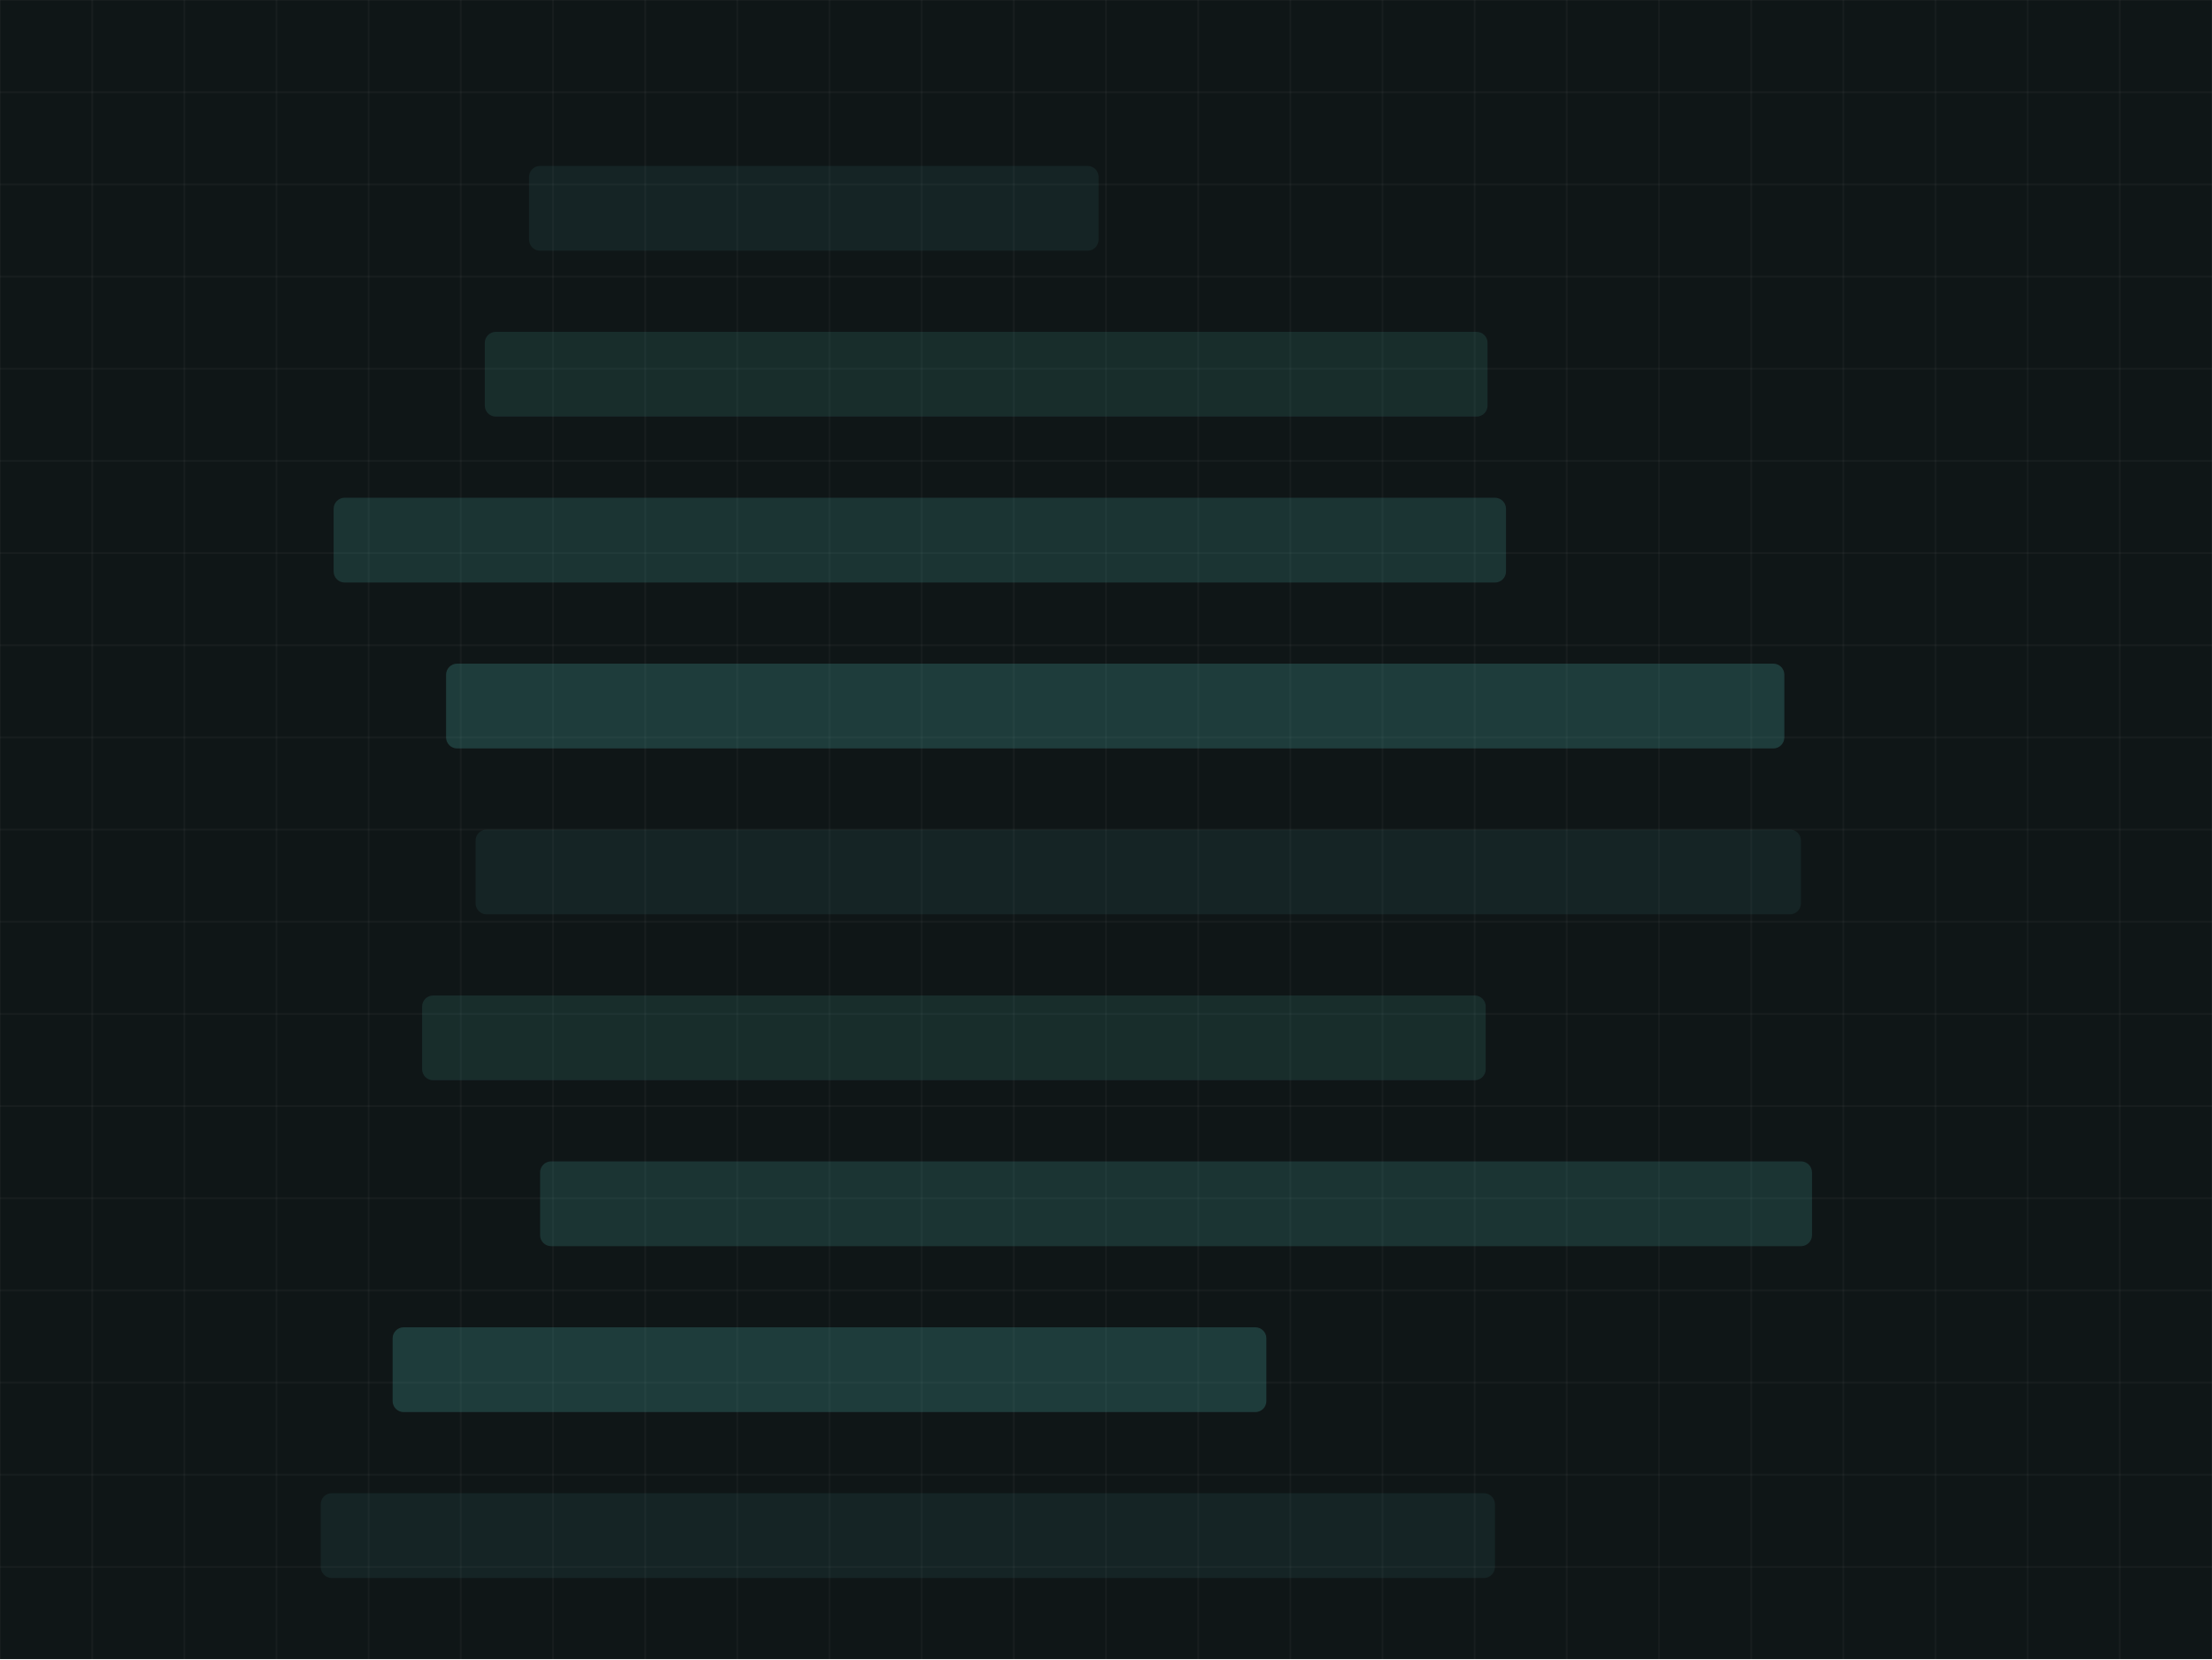
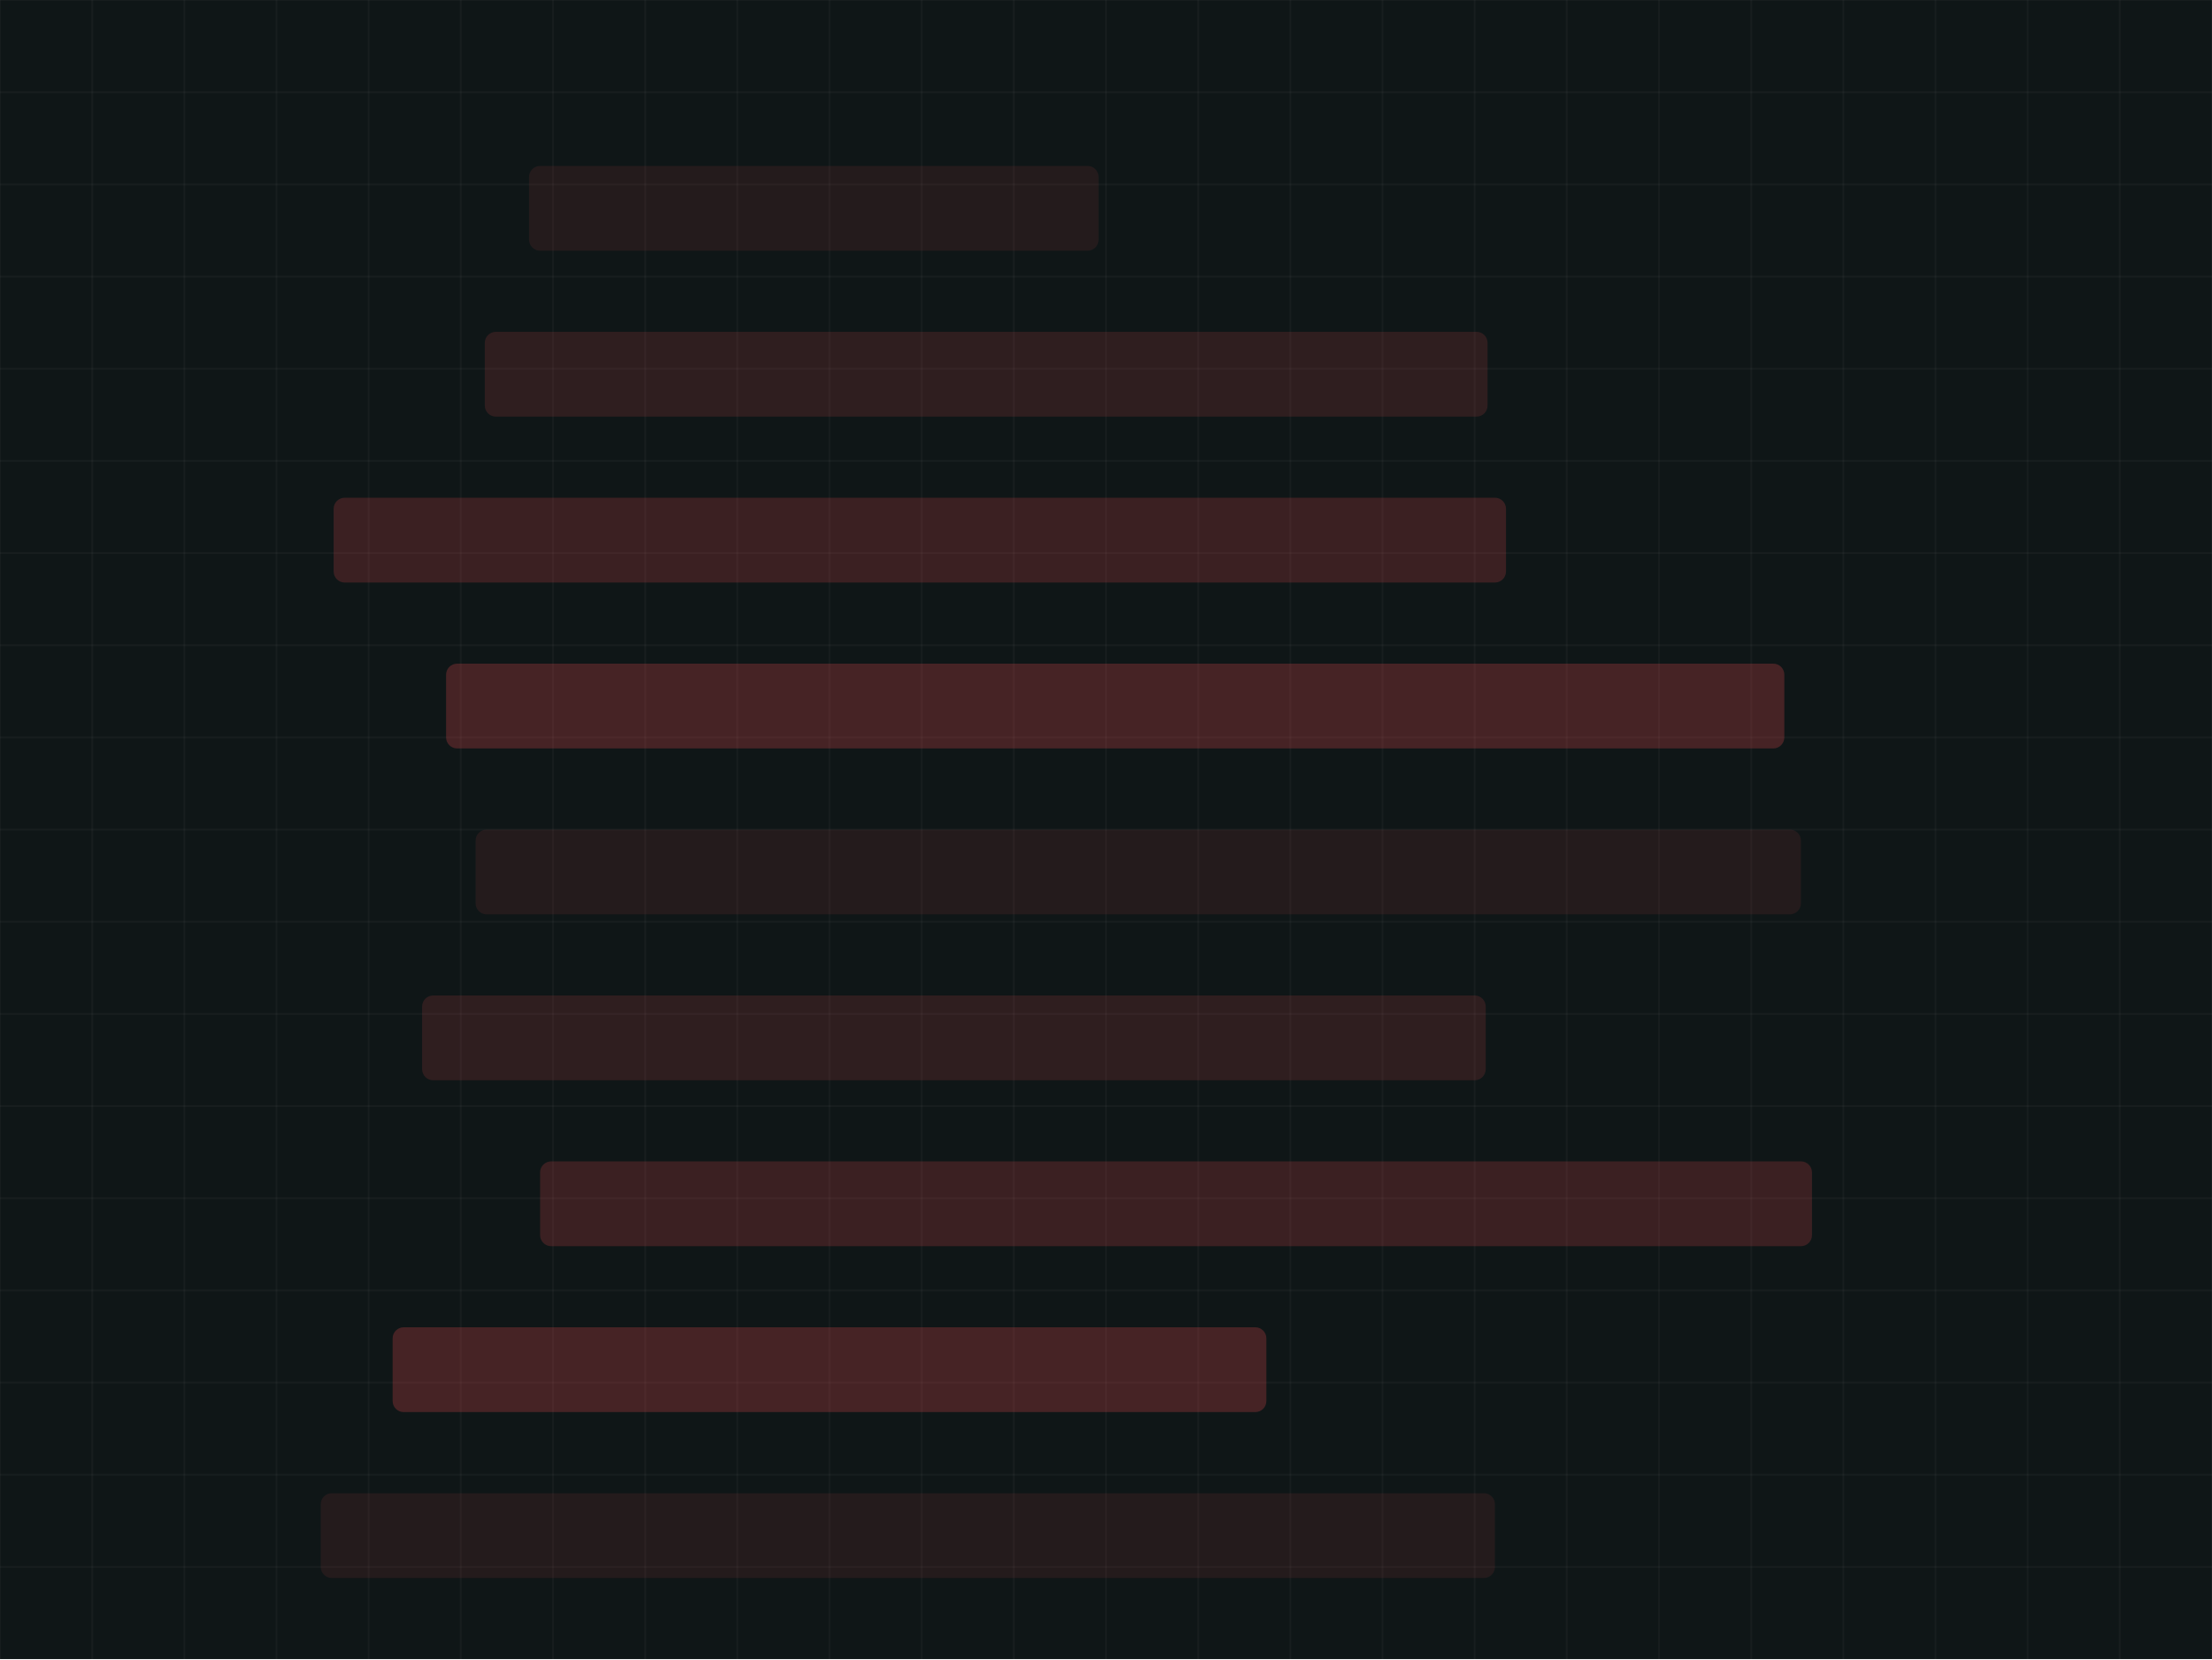
<svg xmlns="http://www.w3.org/2000/svg" viewBox="0 0 1200 900" width="1200" height="900" role="img" aria-label="Layered pattern">
  <defs />
  <style>.bar{animation:bd 6.5s ease-in-out infinite}@keyframes bd{0%,100%{transform:translateX(-16px);opacity:.5}50%{transform:translateX(16px);opacity:1}}@media (prefers-reduced-motion: reduce){*{animation:none!important}.dw{stroke-dashoffset:0!important}.fin{opacity:1!important}}</style>
  <rect width="1200" height="900" fill="#0f1617" />
  <line x1="0" y1="0" x2="0" y2="900" stroke="#f1f6f6" stroke-width="1" opacity="0.035" />
  <line x1="50" y1="0" x2="50" y2="900" stroke="#f1f6f6" stroke-width="1" opacity="0.035" />
  <line x1="100" y1="0" x2="100" y2="900" stroke="#f1f6f6" stroke-width="1" opacity="0.035" />
  <line x1="150" y1="0" x2="150" y2="900" stroke="#f1f6f6" stroke-width="1" opacity="0.035" />
  <line x1="200" y1="0" x2="200" y2="900" stroke="#f1f6f6" stroke-width="1" opacity="0.035" />
  <line x1="250" y1="0" x2="250" y2="900" stroke="#f1f6f6" stroke-width="1" opacity="0.035" />
  <line x1="300" y1="0" x2="300" y2="900" stroke="#f1f6f6" stroke-width="1" opacity="0.035" />
  <line x1="350" y1="0" x2="350" y2="900" stroke="#f1f6f6" stroke-width="1" opacity="0.035" />
  <line x1="400" y1="0" x2="400" y2="900" stroke="#f1f6f6" stroke-width="1" opacity="0.035" />
  <line x1="450" y1="0" x2="450" y2="900" stroke="#f1f6f6" stroke-width="1" opacity="0.035" />
  <line x1="500" y1="0" x2="500" y2="900" stroke="#f1f6f6" stroke-width="1" opacity="0.035" />
  <line x1="550" y1="0" x2="550" y2="900" stroke="#f1f6f6" stroke-width="1" opacity="0.035" />
  <line x1="600" y1="0" x2="600" y2="900" stroke="#f1f6f6" stroke-width="1" opacity="0.035" />
  <line x1="650" y1="0" x2="650" y2="900" stroke="#f1f6f6" stroke-width="1" opacity="0.035" />
  <line x1="700" y1="0" x2="700" y2="900" stroke="#f1f6f6" stroke-width="1" opacity="0.035" />
  <line x1="750" y1="0" x2="750" y2="900" stroke="#f1f6f6" stroke-width="1" opacity="0.035" />
  <line x1="800" y1="0" x2="800" y2="900" stroke="#f1f6f6" stroke-width="1" opacity="0.035" />
  <line x1="850" y1="0" x2="850" y2="900" stroke="#f1f6f6" stroke-width="1" opacity="0.035" />
  <line x1="900" y1="0" x2="900" y2="900" stroke="#f1f6f6" stroke-width="1" opacity="0.035" />
  <line x1="950" y1="0" x2="950" y2="900" stroke="#f1f6f6" stroke-width="1" opacity="0.035" />
  <line x1="1000" y1="0" x2="1000" y2="900" stroke="#f1f6f6" stroke-width="1" opacity="0.035" />
  <line x1="1050" y1="0" x2="1050" y2="900" stroke="#f1f6f6" stroke-width="1" opacity="0.035" />
  <line x1="1100" y1="0" x2="1100" y2="900" stroke="#f1f6f6" stroke-width="1" opacity="0.035" />
  <line x1="1150" y1="0" x2="1150" y2="900" stroke="#f1f6f6" stroke-width="1" opacity="0.035" />
  <line x1="1200" y1="0" x2="1200" y2="900" stroke="#f1f6f6" stroke-width="1" opacity="0.035" />
  <line x1="0" y1="0" x2="1200" y2="0" stroke="#f1f6f6" stroke-width="1" opacity="0.035" />
  <line x1="0" y1="50" x2="1200" y2="50" stroke="#f1f6f6" stroke-width="1" opacity="0.035" />
  <line x1="0" y1="100" x2="1200" y2="100" stroke="#f1f6f6" stroke-width="1" opacity="0.035" />
  <line x1="0" y1="150" x2="1200" y2="150" stroke="#f1f6f6" stroke-width="1" opacity="0.035" />
  <line x1="0" y1="200" x2="1200" y2="200" stroke="#f1f6f6" stroke-width="1" opacity="0.035" />
  <line x1="0" y1="250" x2="1200" y2="250" stroke="#f1f6f6" stroke-width="1" opacity="0.035" />
  <line x1="0" y1="300" x2="1200" y2="300" stroke="#f1f6f6" stroke-width="1" opacity="0.035" />
  <line x1="0" y1="350" x2="1200" y2="350" stroke="#f1f6f6" stroke-width="1" opacity="0.035" />
  <line x1="0" y1="400" x2="1200" y2="400" stroke="#f1f6f6" stroke-width="1" opacity="0.035" />
  <line x1="0" y1="450" x2="1200" y2="450" stroke="#f1f6f6" stroke-width="1" opacity="0.035" />
  <line x1="0" y1="500" x2="1200" y2="500" stroke="#f1f6f6" stroke-width="1" opacity="0.035" />
  <line x1="0" y1="550" x2="1200" y2="550" stroke="#f1f6f6" stroke-width="1" opacity="0.035" />
  <line x1="0" y1="600" x2="1200" y2="600" stroke="#f1f6f6" stroke-width="1" opacity="0.035" />
  <line x1="0" y1="650" x2="1200" y2="650" stroke="#f1f6f6" stroke-width="1" opacity="0.035" />
  <line x1="0" y1="700" x2="1200" y2="700" stroke="#f1f6f6" stroke-width="1" opacity="0.035" />
  <line x1="0" y1="750" x2="1200" y2="750" stroke="#f1f6f6" stroke-width="1" opacity="0.035" />
  <line x1="0" y1="800" x2="1200" y2="800" stroke="#f1f6f6" stroke-width="1" opacity="0.035" />
  <line x1="0" y1="850" x2="1200" y2="850" stroke="#f1f6f6" stroke-width="1" opacity="0.035" />
  <line x1="0" y1="900" x2="1200" y2="900" stroke="#f1f6f6" stroke-width="1" opacity="0.035" />
-   <rect class="bar" x="287" y="90" width="309" height="46" rx="6" fill="#4aa8a0" opacity="0.100" style="animation-delay:0.00s" />
-   <rect class="bar" x="263" y="180" width="544" height="46" rx="6" fill="#4aa8a0" opacity="0.155" style="animation-delay:0.28s" />
-   <rect class="bar" x="181" y="270" width="636" height="46" rx="6" fill="#4aa8a0" opacity="0.210" style="animation-delay:0.56s" />
-   <rect class="bar" x="242" y="360" width="726" height="46" rx="6" fill="#4aa8a0" opacity="0.265" style="animation-delay:0.84s" />
-   <rect class="bar" x="258" y="450" width="719" height="46" rx="6" fill="#4aa8a0" opacity="0.100" style="animation-delay:1.12s" />
-   <rect class="bar" x="229" y="540" width="577" height="46" rx="6" fill="#4aa8a0" opacity="0.155" style="animation-delay:1.40s" />
-   <rect class="bar" x="293" y="630" width="690" height="46" rx="6" fill="#4aa8a0" opacity="0.210" style="animation-delay:1.68s" />
-   <rect class="bar" x="213" y="720" width="474" height="46" rx="6" fill="#4aa8a0" opacity="0.265" style="animation-delay:1.96s" />
-   <rect class="bar" x="174" y="810" width="637" height="46" rx="6" fill="#4aa8a0" opacity="0.100" style="animation-delay:2.24s" />
+   <rect class="bar" x="287" y="90" width="309" height="46" rx="6" fill="#e1474c" opacity="0.100" style="animation-delay:0.00s" />
+   <rect class="bar" x="263" y="180" width="544" height="46" rx="6" fill="#e1474c" opacity="0.155" style="animation-delay:0.28s" />
+   <rect class="bar" x="181" y="270" width="636" height="46" rx="6" fill="#e1474c" opacity="0.210" style="animation-delay:0.56s" />
+   <rect class="bar" x="242" y="360" width="726" height="46" rx="6" fill="#e1474c" opacity="0.265" style="animation-delay:0.84s" />
+   <rect class="bar" x="258" y="450" width="719" height="46" rx="6" fill="#e1474c" opacity="0.100" style="animation-delay:1.12s" />
+   <rect class="bar" x="229" y="540" width="577" height="46" rx="6" fill="#e1474c" opacity="0.155" style="animation-delay:1.40s" />
+   <rect class="bar" x="293" y="630" width="690" height="46" rx="6" fill="#e1474c" opacity="0.210" style="animation-delay:1.68s" />
+   <rect class="bar" x="213" y="720" width="474" height="46" rx="6" fill="#e1474c" opacity="0.265" style="animation-delay:1.96s" />
+   <rect class="bar" x="174" y="810" width="637" height="46" rx="6" fill="#e1474c" opacity="0.100" style="animation-delay:2.24s" />
</svg>
